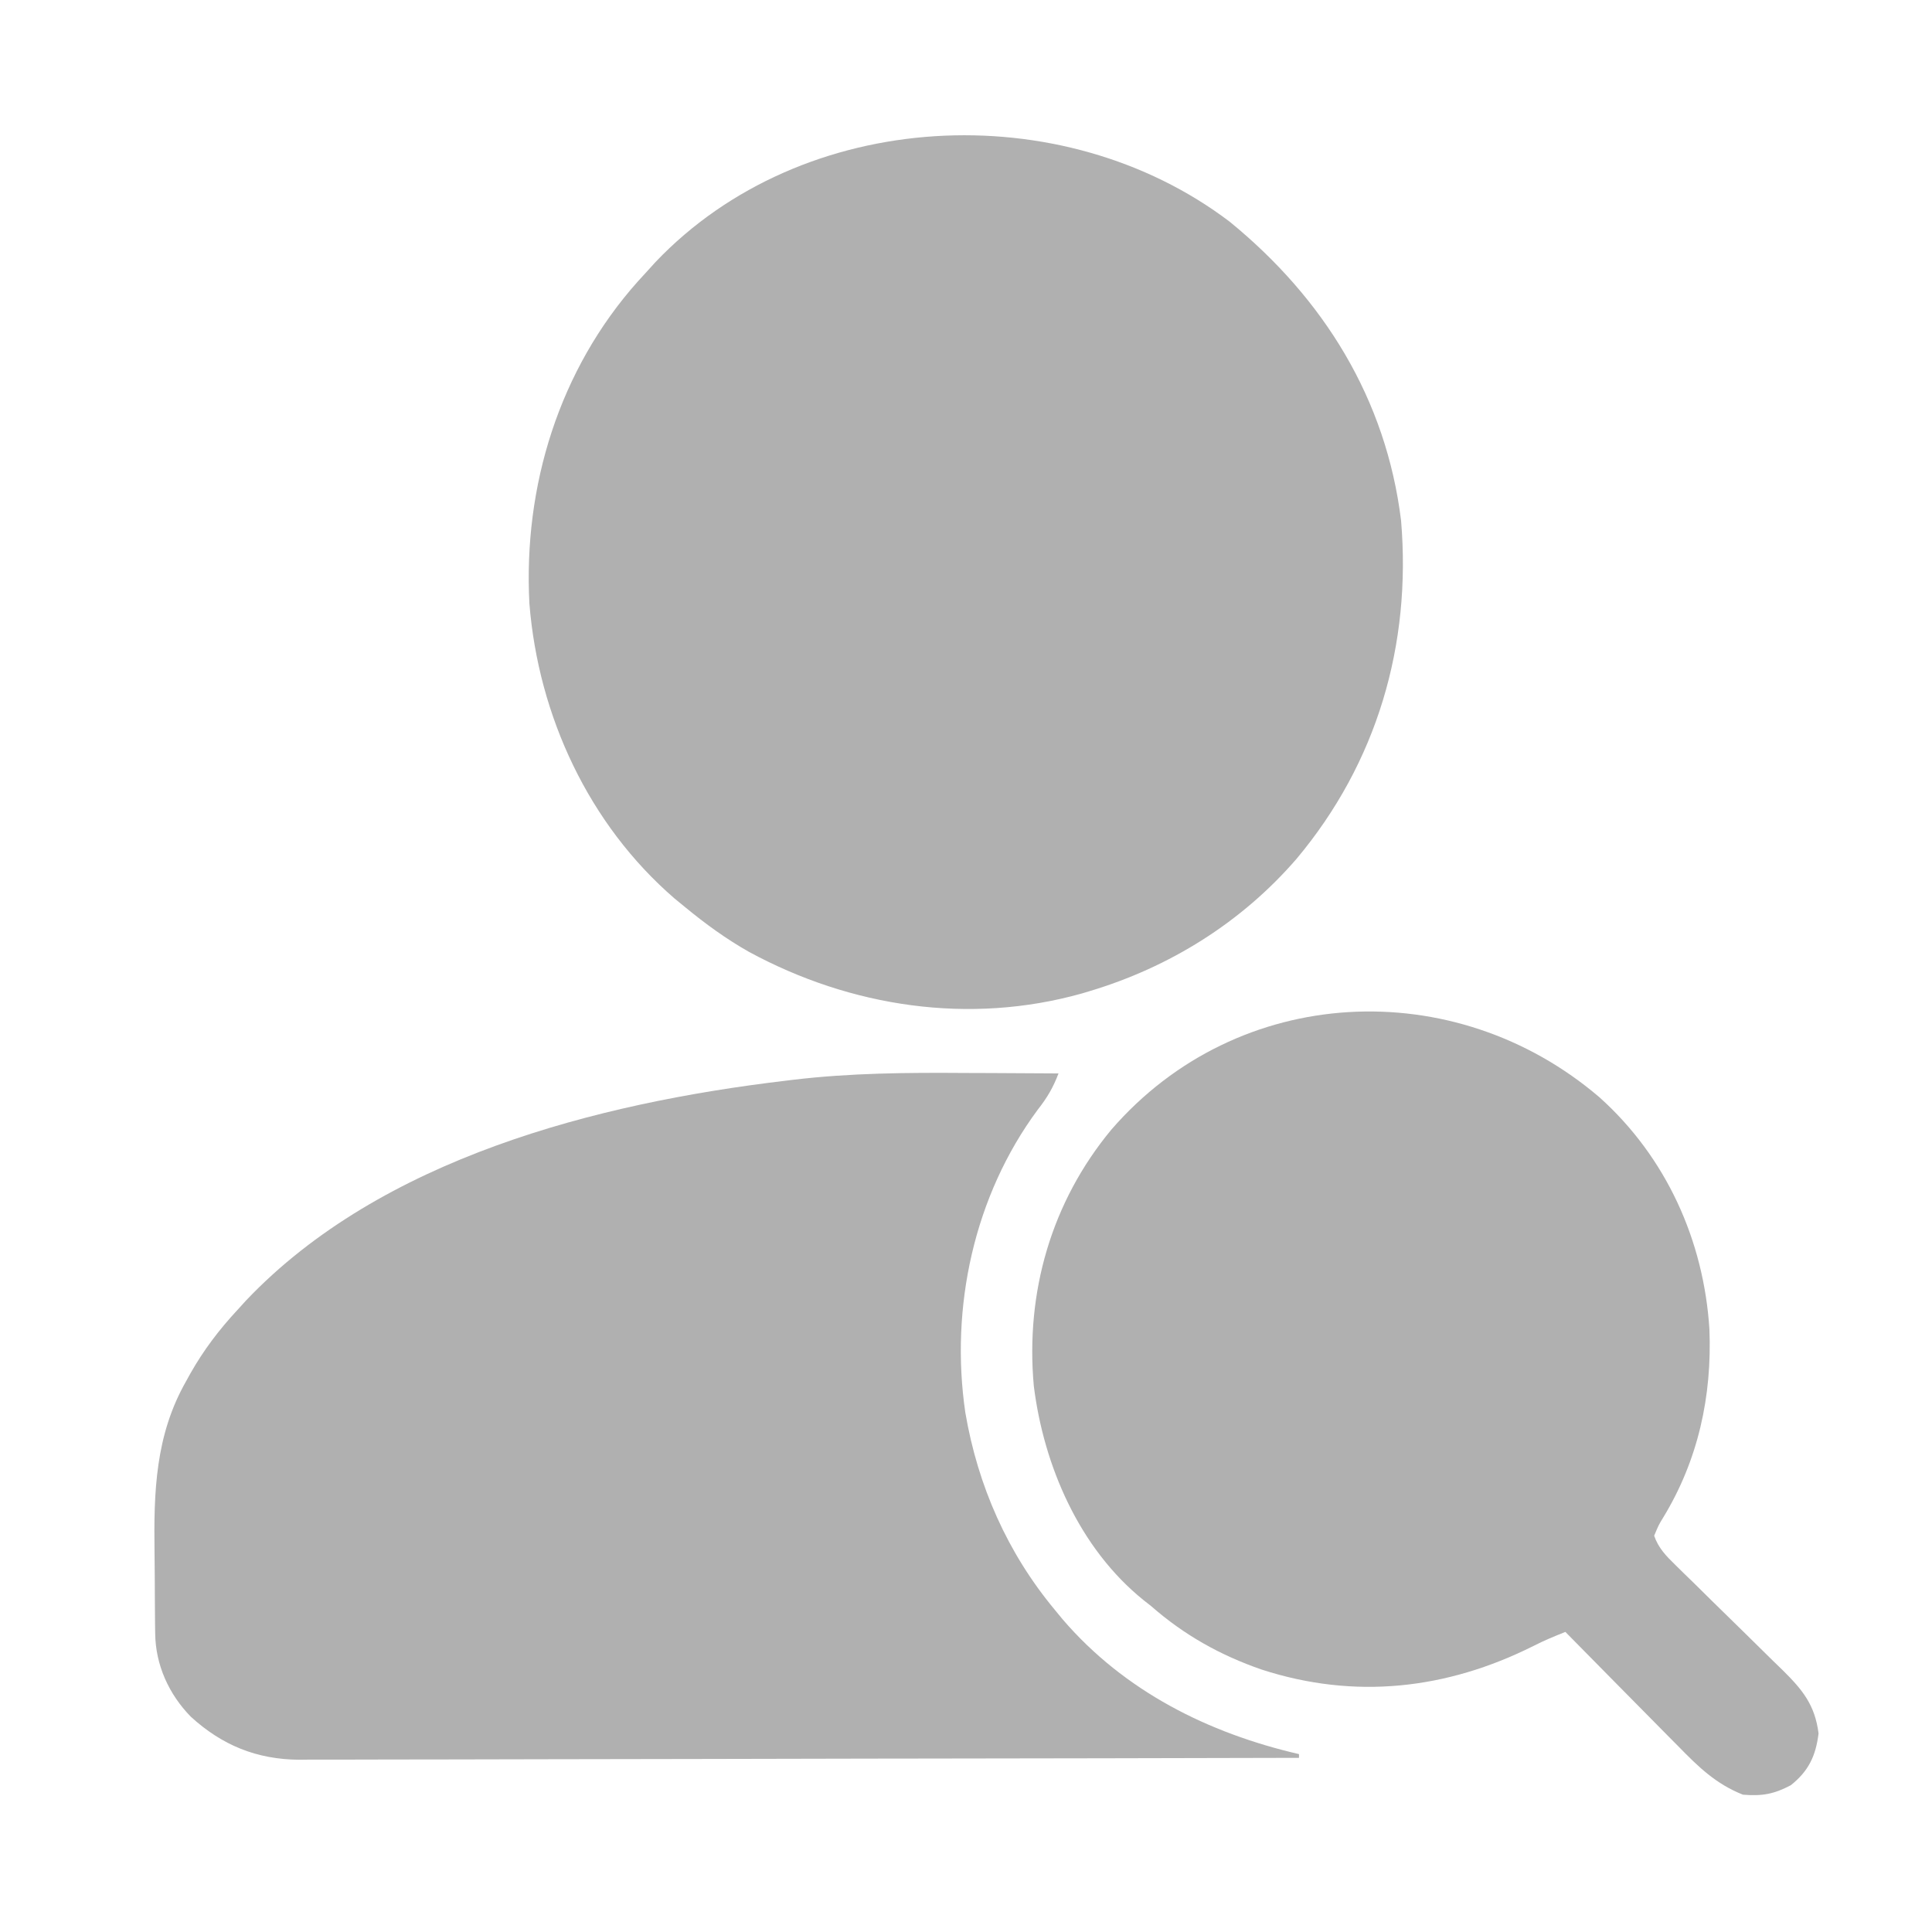
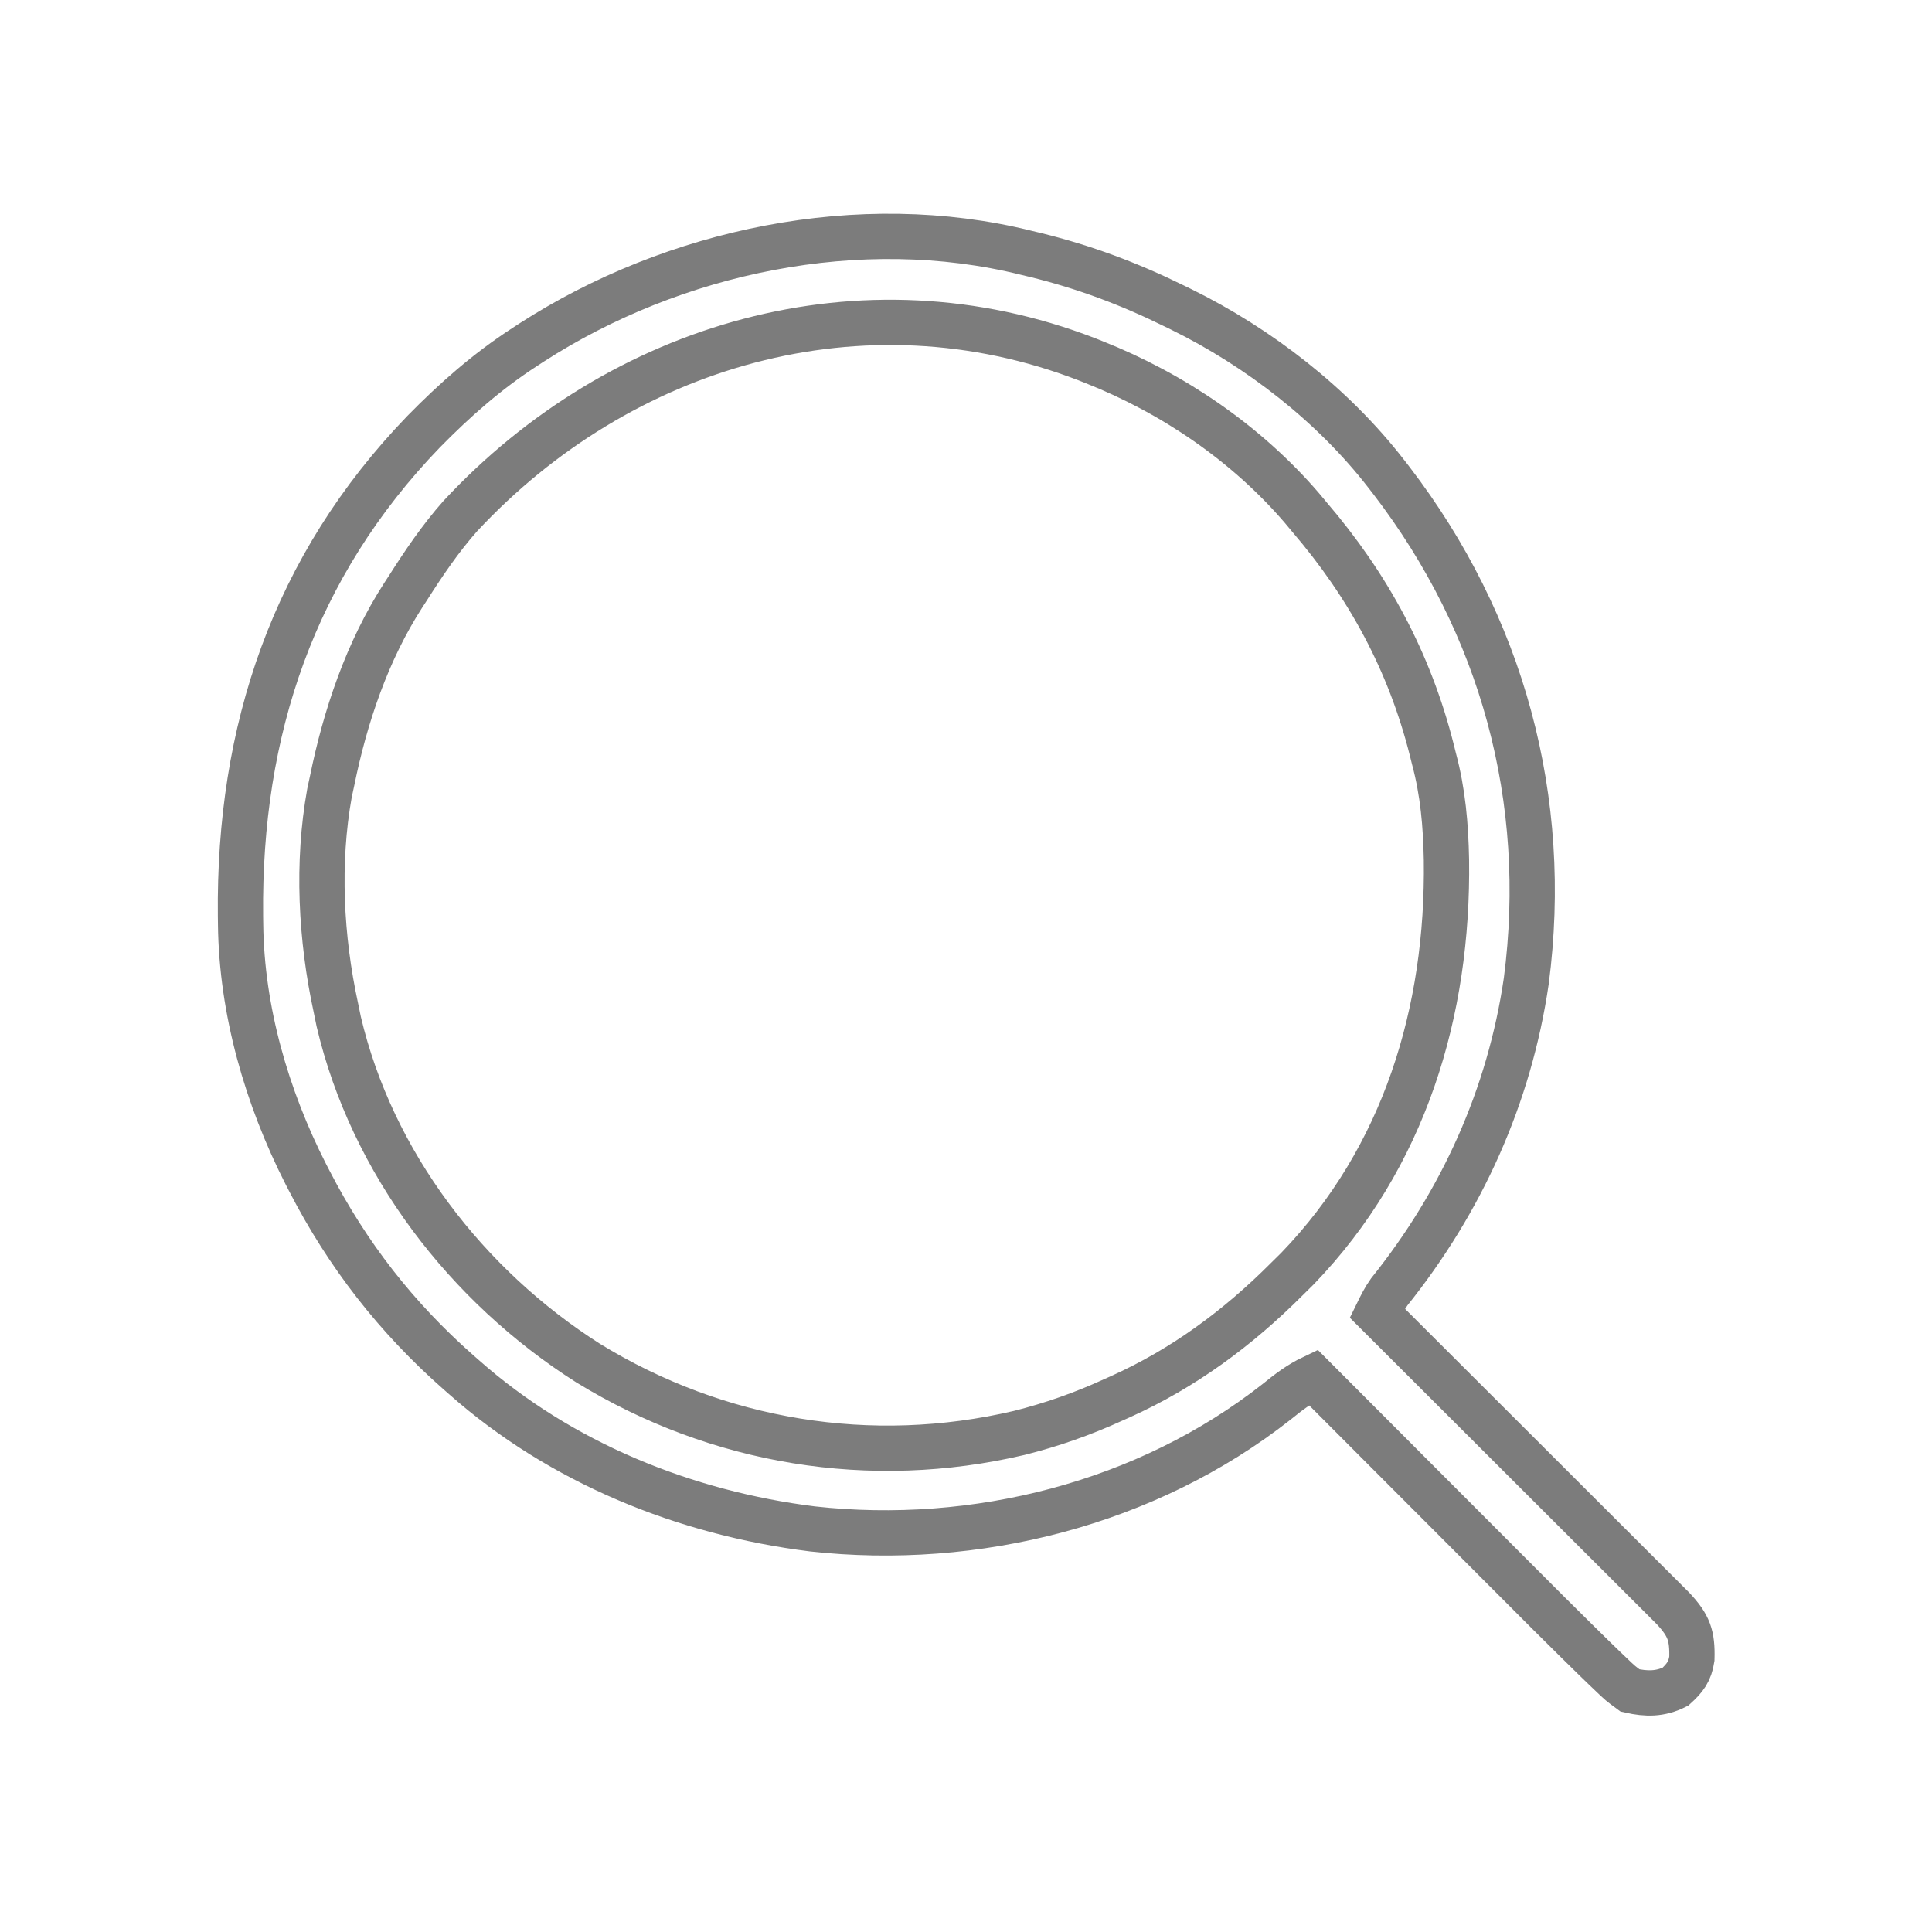
- <svg xmlns="http://www.w3.org/2000/svg" width="68" height="68" viewBox="0 0 68 68" fill="none">
-   <path d="M43.283 7.805C46.586 10.503 48.787 14.037 49.313 18.321C49.681 22.693 48.468 26.847 45.635 30.227C43.7 32.466 41.167 34.044 38.335 34.89C38.25 34.915 38.166 34.94 38.078 34.967C34.115 36.079 29.945 35.446 26.364 33.504C25.555 33.047 24.819 32.51 24.102 31.919C23.982 31.82 23.861 31.721 23.737 31.62C20.72 29.012 18.949 25.194 18.633 21.242C18.416 17.108 19.682 13.006 22.454 9.901C22.569 9.776 22.682 9.652 22.8 9.523C22.888 9.426 22.977 9.328 23.068 9.227C28.248 3.778 37.384 3.328 43.283 7.805Z" fill="#B0B0B0" />
-   <path d="M33.977 37.765C34.297 37.766 34.617 37.767 34.937 37.768C35.71 37.771 36.483 37.776 37.256 37.781C37.067 38.279 36.855 38.64 36.524 39.059C34.281 42.091 33.431 46.018 33.978 49.729C34.419 52.3 35.458 54.655 37.126 56.661C37.218 56.773 37.31 56.886 37.406 57.001C39.574 59.522 42.52 60.999 45.72 61.739C45.72 61.782 45.72 61.825 45.72 61.87C41.116 61.882 36.512 61.891 31.909 61.896C31.365 61.897 30.821 61.898 30.277 61.898C30.169 61.898 30.061 61.898 29.949 61.899C28.198 61.901 26.446 61.905 24.694 61.91C22.896 61.915 21.098 61.918 19.3 61.919C18.191 61.919 17.082 61.922 15.973 61.926C15.212 61.929 14.45 61.929 13.689 61.929C13.251 61.928 12.812 61.929 12.373 61.932C11.896 61.934 11.42 61.934 10.943 61.932C10.806 61.934 10.668 61.935 10.527 61.937C9.035 61.925 7.815 61.428 6.714 60.421C5.94 59.627 5.476 58.602 5.462 57.494C5.461 57.375 5.459 57.257 5.457 57.135C5.456 57.008 5.455 56.88 5.454 56.749C5.453 56.616 5.452 56.483 5.451 56.346C5.449 56.063 5.448 55.781 5.447 55.498C5.445 55.213 5.443 54.928 5.439 54.642C5.41 52.508 5.466 50.518 6.551 48.613C6.602 48.521 6.653 48.429 6.705 48.334C7.168 47.518 7.711 46.802 8.35 46.114C8.457 45.997 8.563 45.88 8.673 45.759C13.424 40.77 21.024 38.828 27.621 38.041C27.759 38.025 27.759 38.025 27.9 38.007C29.927 37.764 31.937 37.75 33.977 37.765Z" fill="#B0B0B0" />
-   <path d="M56.301 38.626C58.642 40.728 59.968 43.657 60.166 46.786C60.26 49.145 59.769 51.397 58.535 53.419C58.381 53.671 58.381 53.671 58.221 54.053C58.373 54.491 58.643 54.765 58.971 55.085C59.071 55.183 59.172 55.282 59.275 55.384C59.438 55.542 59.438 55.542 59.604 55.703C59.833 55.929 60.061 56.154 60.29 56.38C60.651 56.735 61.013 57.089 61.375 57.442C61.724 57.784 62.072 58.127 62.419 58.47C62.582 58.627 62.582 58.627 62.748 58.788C63.447 59.481 63.88 60.01 64.007 61.011C63.91 61.801 63.657 62.336 63.03 62.834C62.438 63.149 62.015 63.222 61.346 63.167C60.388 62.787 59.776 62.187 59.063 61.456C58.949 61.342 58.835 61.227 58.717 61.108C58.417 60.805 58.117 60.501 57.818 60.197C57.512 59.885 57.204 59.575 56.896 59.264C56.295 58.657 55.695 58.048 55.096 57.438C54.712 57.59 54.338 57.745 53.97 57.934C50.914 59.463 47.687 59.827 44.402 58.762C42.94 58.255 41.679 57.548 40.513 56.527C40.425 56.458 40.337 56.389 40.247 56.318C37.99 54.497 36.736 51.594 36.386 48.775C36.09 45.487 37.003 42.31 39.113 39.763C43.571 34.61 51.197 34.254 56.301 38.626Z" fill="#B0B0B0" />
+ <svg xmlns="http://www.w3.org/2000/svg" version="1.1" width="512" height="512">
+   <path d="M0 0 C0.828 0.199 1.655 0.397 2.508 0.602 C15.3 3.746 27.195 8.184 39 14 C39.993 14.483 39.993 14.483 41.007 14.977 C61.613 25.11 81.209 40.297 95.312 58.5 C95.778 59.099 96.243 59.698 96.722 60.315 C126.154 98.69 138.754 144.939 132.478 192.974 C128.023 223.475 115.389 251.382 96.17 275.363 C94.886 277.159 93.968 279.019 93 281 C93.614 281.613 93.614 281.613 94.241 282.238 C104.209 292.184 114.174 302.133 124.137 312.085 C128.954 316.897 133.773 321.709 138.594 326.519 C143.245 331.159 147.894 335.802 152.541 340.446 C154.315 342.219 156.091 343.99 157.867 345.761 C160.352 348.239 162.834 350.72 165.316 353.202 C166.053 353.936 166.79 354.67 167.55 355.425 C168.227 356.104 168.904 356.783 169.602 357.482 C170.483 358.361 170.483 358.361 171.381 359.258 C175.591 363.788 176.536 366.433 176.363 372.586 C175.854 375.968 174.497 377.723 172 380 C167.979 382.01 164.343 381.976 160 381 C157.421 379.112 157.421 379.112 154.706 376.505 C153.943 375.778 153.943 375.778 153.164 375.037 C151.427 373.373 149.712 371.689 148 370 C147.378 369.39 146.756 368.78 146.115 368.151 C141.069 363.193 136.072 358.187 131.078 353.176 C129.481 351.577 127.884 349.978 126.287 348.38 C122.122 344.212 117.961 340.04 113.8 335.868 C109.537 331.596 105.273 327.326 101.008 323.057 C92.669 314.707 84.334 306.355 76 298 C72.331 299.745 69.478 301.938 66.312 304.5 C31.919 331.541 -13.494 342.948 -56.7 338.177 C-90.47 333.966 -123.359 320.691 -149 298 C-149.49 297.571 -149.979 297.141 -150.483 296.699 C-167.018 282.146 -179.915 265.546 -190 246 C-190.32 245.382 -190.639 244.763 -190.968 244.126 C-201.287 223.833 -207.989 200.785 -208.238 177.934 C-208.248 177.186 -208.258 176.438 -208.268 175.668 C-208.783 126.62 -194.189 83.113 -159.717 47.385 C-151.421 38.937 -142.931 31.45 -133 25 C-132.396 24.605 -131.792 24.21 -131.17 23.804 C-93.438 -0.549 -44.116 -10.977 0 0 Z M-150.024 69.765 C-155.307 75.74 -159.733 82.278 -164 89 C-164.379 89.583 -164.759 90.166 -165.15 90.766 C-174.694 105.564 -180.505 122.819 -184 140 C-184.336 141.558 -184.336 141.558 -184.68 143.148 C-188.023 161.696 -186.982 181.648 -183 200 C-182.745 201.24 -182.49 202.48 -182.227 203.758 C-173.407 241.221 -148.312 273.797 -116.125 294.25 C-81.786 315.316 -41.211 321.961 -1.938 312.75 C6.736 310.577 14.867 307.718 23 304 C23.632 303.718 24.264 303.436 24.915 303.146 C41.647 295.613 56.072 284.959 69 272 C69.932 271.08 70.864 270.159 71.824 269.211 C100.26 239.761 111.871 200.999 111.323 160.886 C111.142 151.64 110.403 142.953 108 134 C107.718 132.869 107.718 132.869 107.43 131.715 C101.529 108.35 90.637 88.252 75 70 C73.971 68.768 73.971 68.768 72.922 67.512 C58.235 50.459 38.889 37.282 18 29 C17.332 28.735 16.665 28.47 15.977 28.197 C-43.428 5.261 -107.605 24.184 -150.024 69.765 Z " fill="none" stroke="#7c7c7c" stroke-width="12" transform="translate(272,67)" />
</svg>
